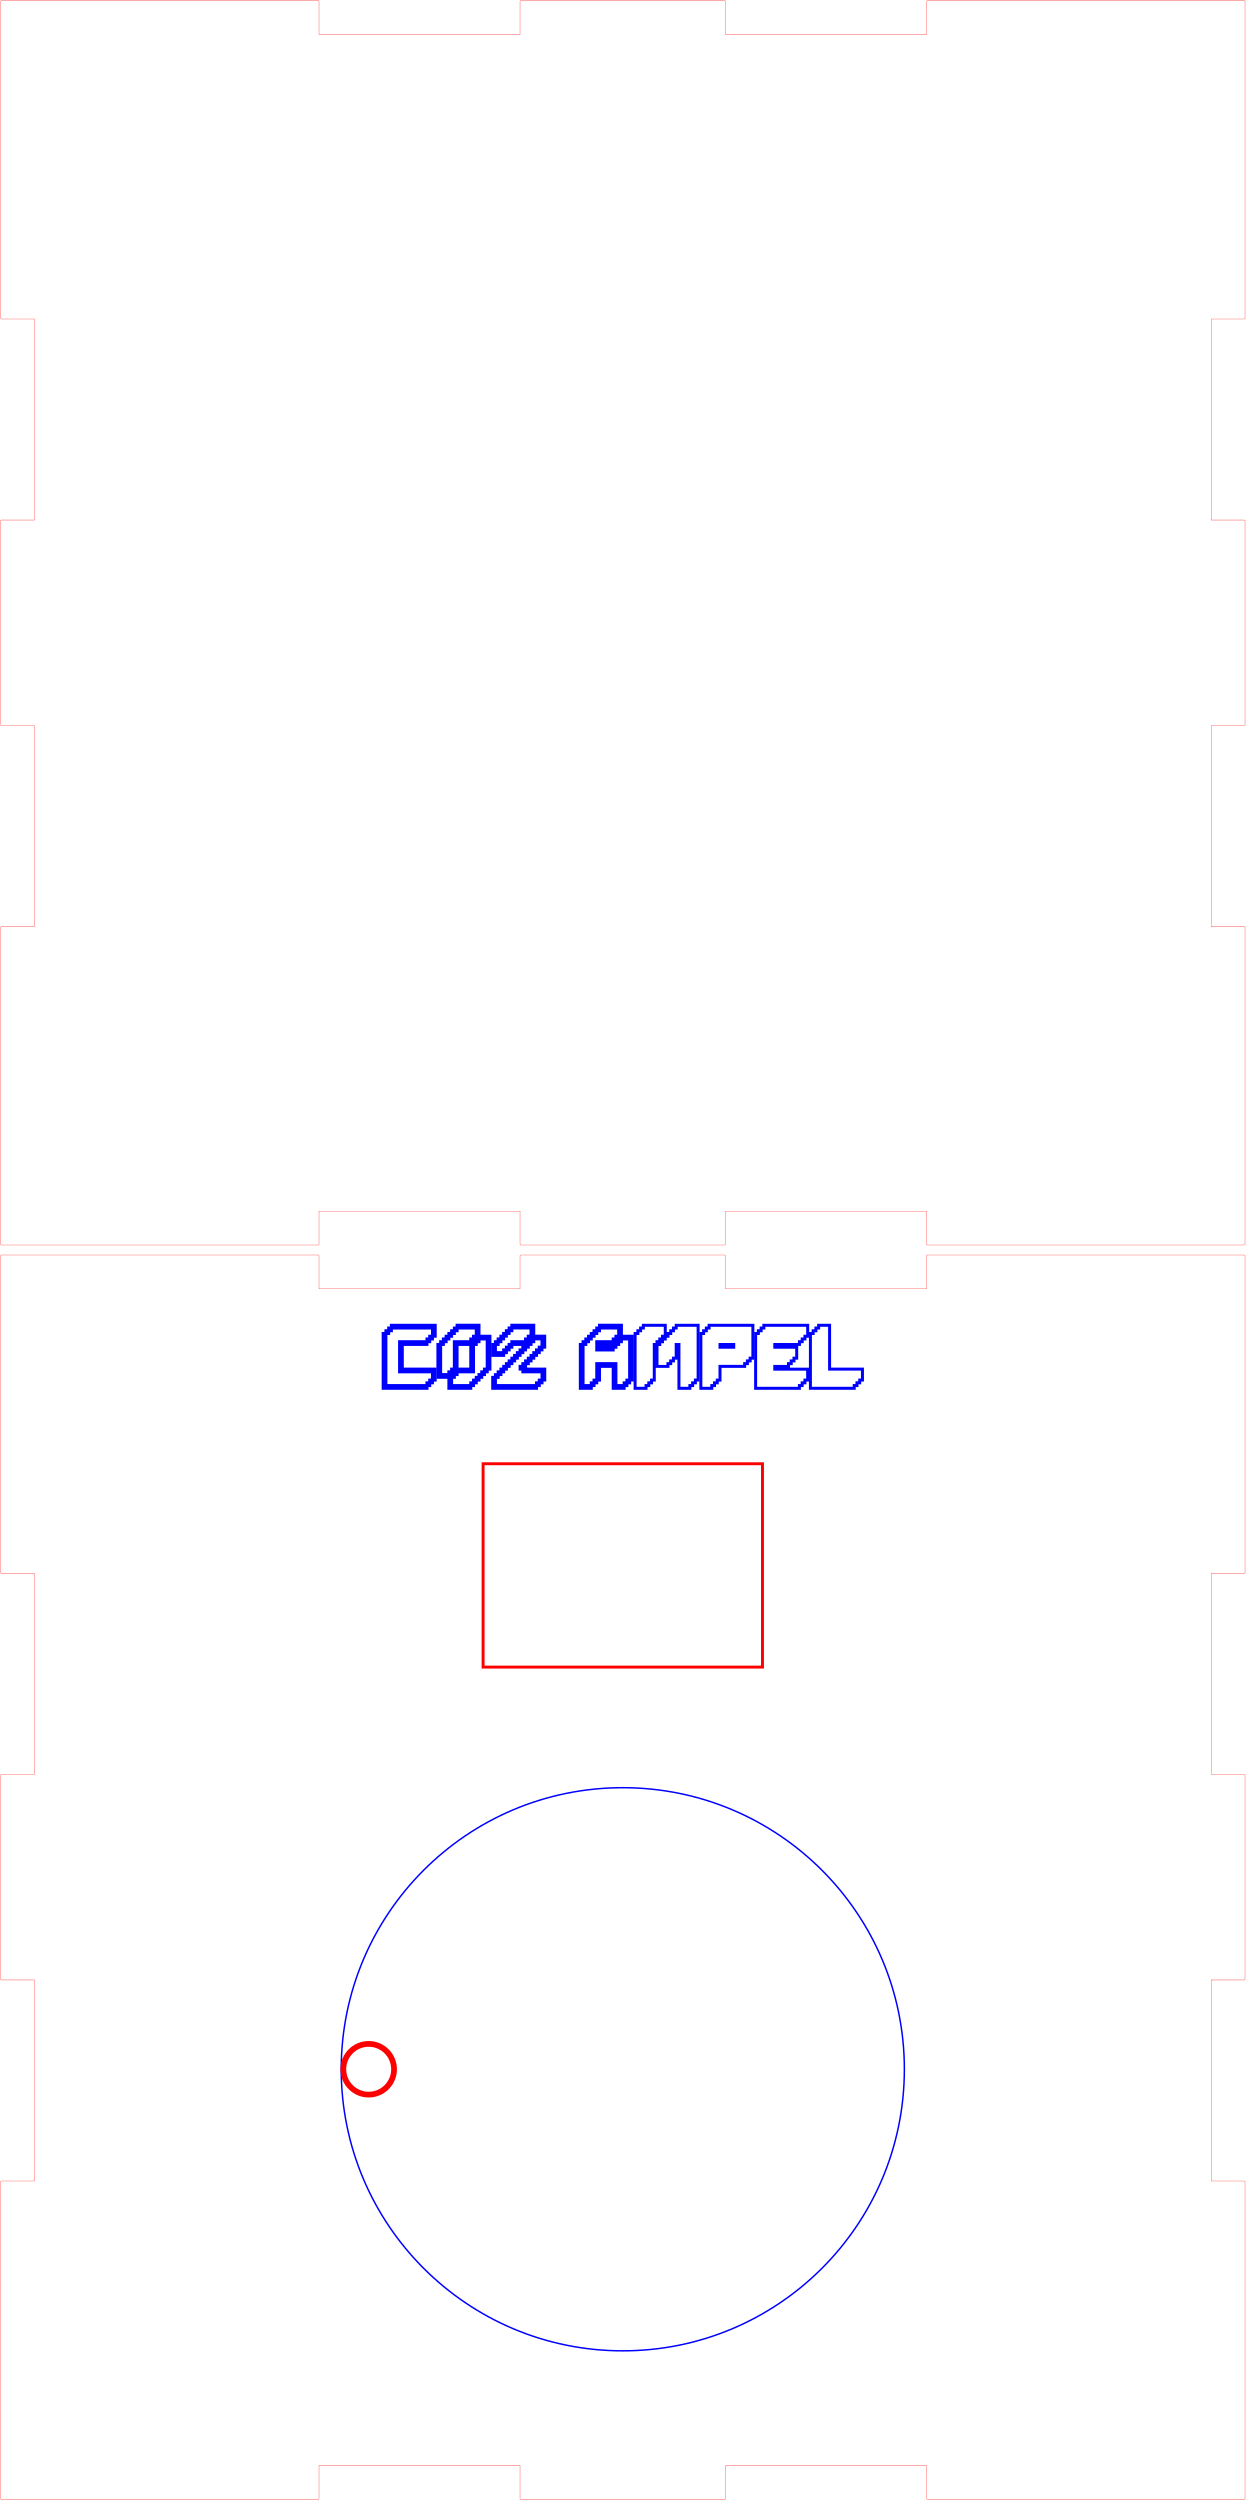
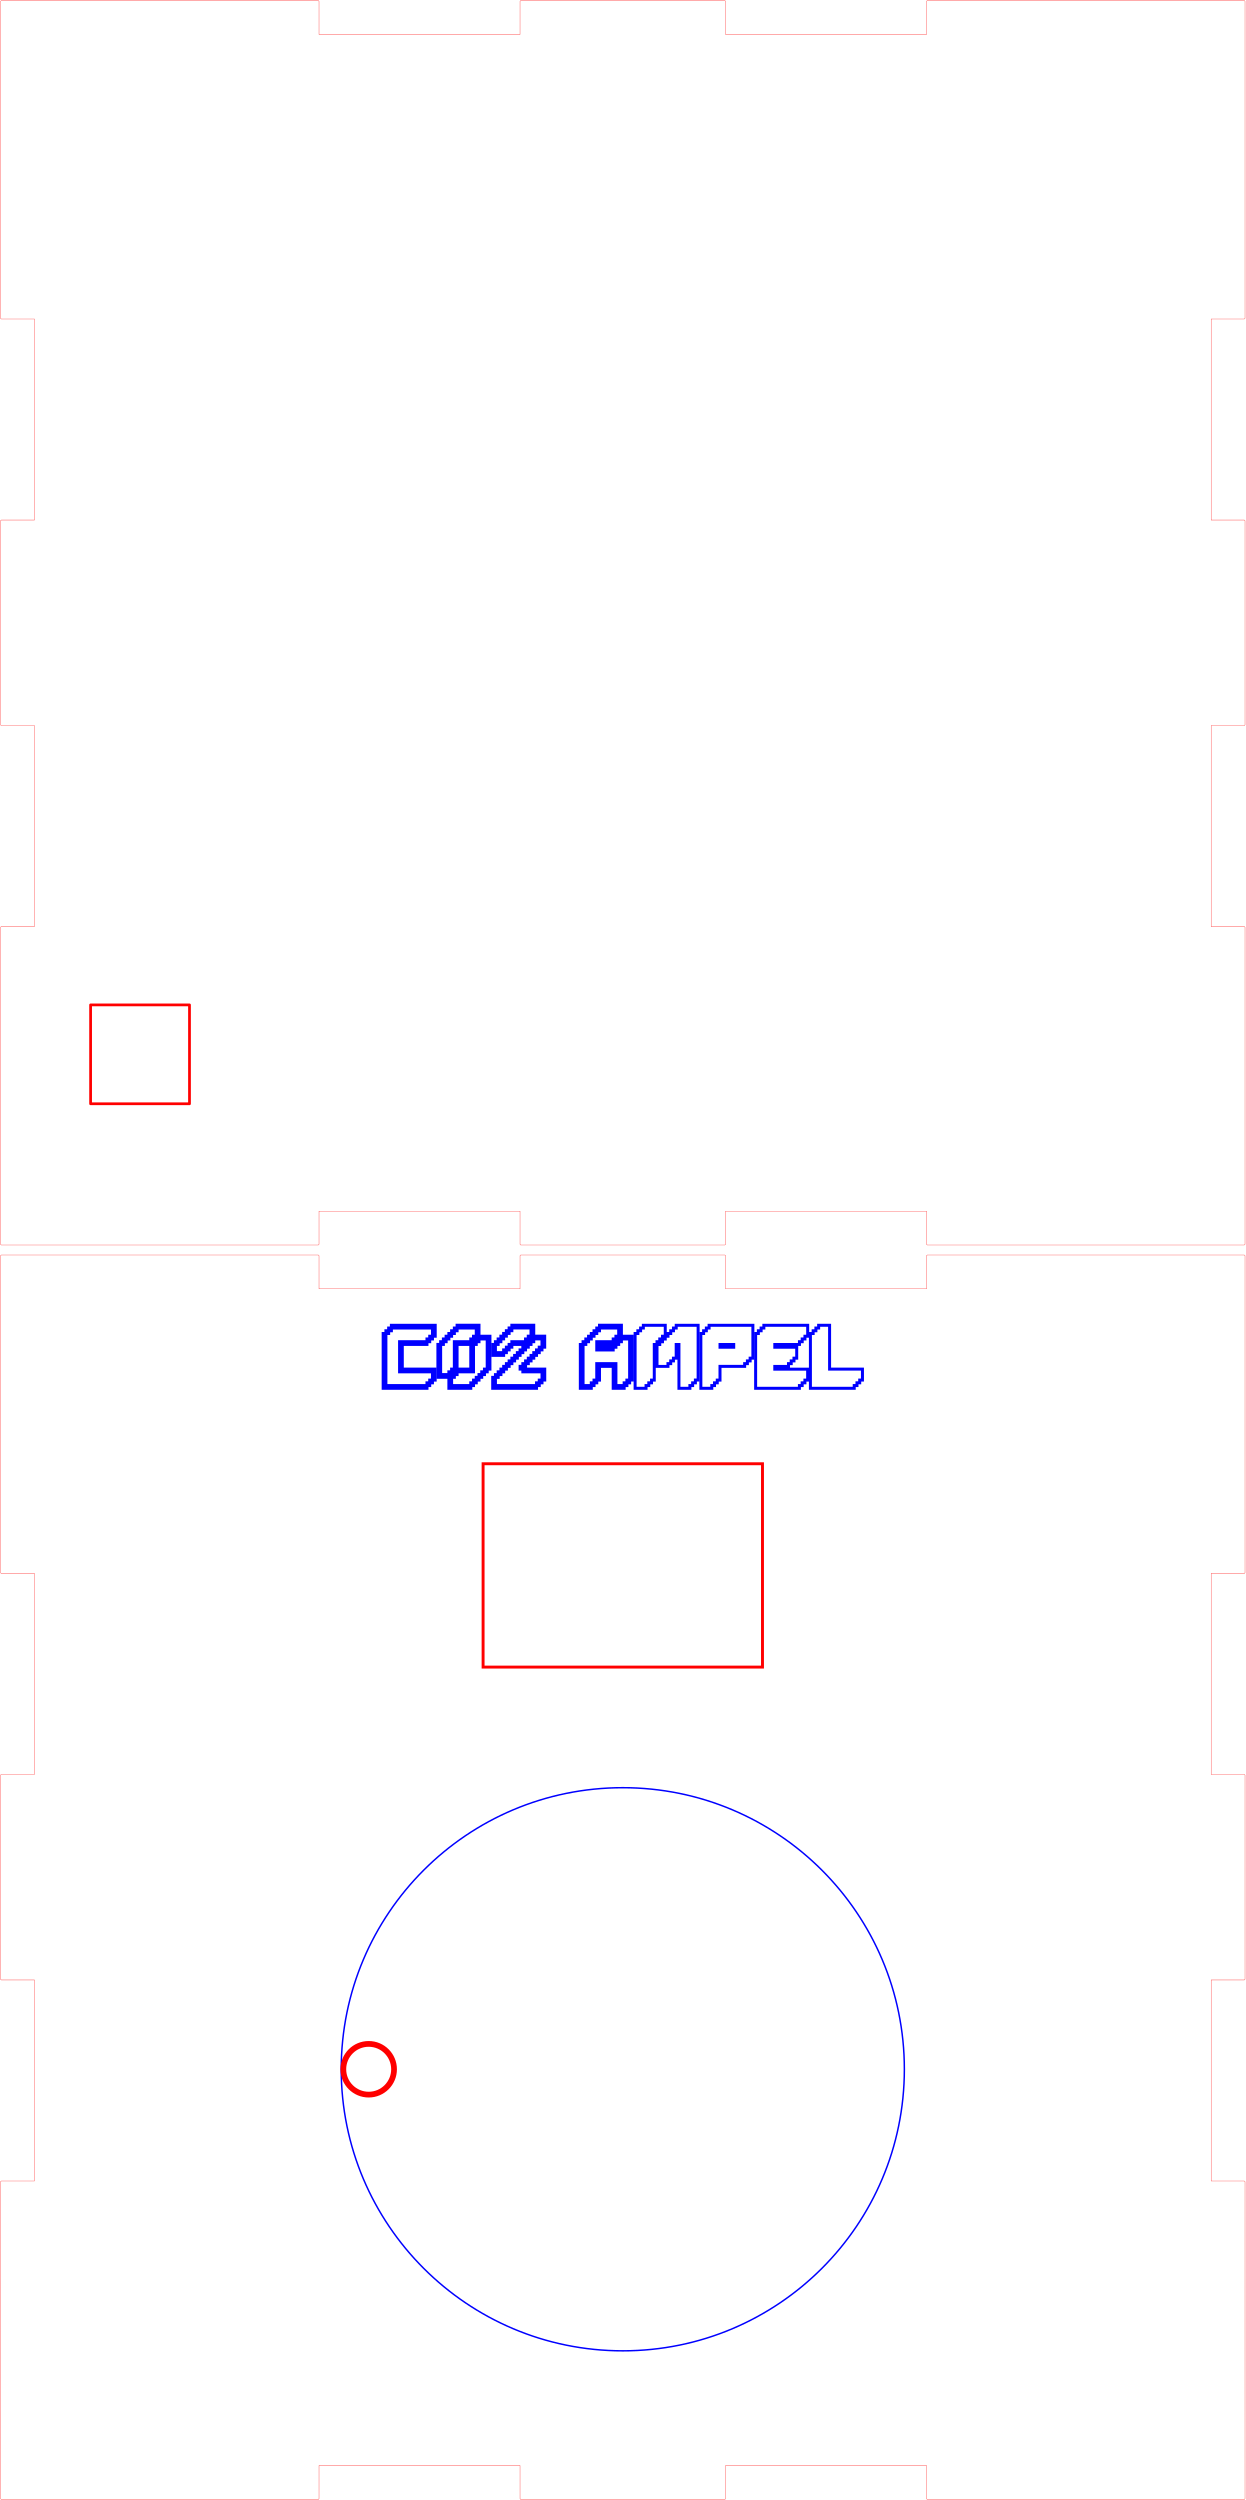
<svg xmlns="http://www.w3.org/2000/svg" id="svg983" preserveAspectRatio="xMidYMid meet" version="1.1" viewBox="0 0 110.3 221.383" height="221.383mm" width="110.3mm">
  <defs id="defs987" />
  <path d="m 28.25,110.191 v -2.941 h 17.8 v 2.941 l 0.059,0.059 h 18.082 l 0.059,-0.059 v -2.941 h 17.8 v 2.941 l 0.059,0.059 h 28.082 l 0.059,-0.059 V 82.109 l -0.059,-0.059 h -2.941 v -17.8 h 2.941 l 0.059,-0.059 V 46.109 l -0.059,-0.059 h -2.941 v -17.8 h 2.941 l 0.059,-0.059 V 0.109 L 110.191,0.05 H 82.109 L 82.05,0.109 V 3.05 H 64.25 V 0.109 L 64.191,0.05 H 46.109 L 46.05,0.109 V 3.05 H 28.25 V 0.109 L 28.191,0.05 H 0.109 L 0.05,0.109 V 28.191 L 0.109,28.25 H 3.05 v 17.8 H 0.109 L 0.05,46.109 V 64.191 L 0.109,64.25 H 3.05 v 17.8 H 0.109 L 0.05,82.109 v 28.082 l 0.059,0.059 h 28.082 z" id="back_outsideCutPath" style="font-size:12px;vector-effect:non-scaling-stroke;fill:none;fill-rule:evenodd;stroke:#ff0000;stroke-width:0.1;stroke-linecap:round" />
  <path d="m 28.25,221.274 v -2.941 h 17.8 v 2.941 l 0.059,0.059 h 18.082 l 0.059,-0.059 v -2.941 h 17.8 v 2.941 l 0.059,0.059 h 28.082 l 0.059,-0.059 v -28.082 l -0.059,-0.059 h -2.941 v -17.8 h 2.941 l 0.059,-0.059 v -18.082 l -0.059,-0.059 h -2.941 v -17.8 h 2.941 l 0.059,-0.059 v -28.082 l -0.059,-0.059 H 82.109 l -0.059,0.059 v 2.941 h -17.8 v -2.941 l -0.059,-0.059 H 46.109 l -0.059,0.059 v 2.941 h -17.8 v -2.941 l -0.059,-0.059 H 0.109 l -0.059,0.059 v 28.082 l 0.059,0.059 H 3.05 v 17.8 H 0.109 l -0.059,0.059 v 18.082 l 0.059,0.059 H 3.05 v 17.8 H 0.109 l -0.059,0.059 v 28.082 l 0.059,0.059 h 28.082 z" id="front_outsideCutPath" style="font-size:12px;vector-effect:non-scaling-stroke;fill:none;fill-rule:evenodd;stroke:#ff0000;stroke-width:0.1;stroke-linecap:round" />
  <ellipse ry="24.934" rx="24.934" cy="183.24" cx="55.15" id="path5237" style="opacity:1;fill:none;fill-opacity:0.51;stroke:#0000ff;stroke-width:0.132;stroke-miterlimit:4;stroke-dasharray:none;stroke-dashoffset:0;stroke-opacity:1" />
  <rect y="129.62" x="42.779" height="18.006" width="24.741" id="rect5239" style="opacity:1;fill:none;fill-opacity:1;stroke:#ff0000;stroke-width:0.259;stroke-miterlimit:4;stroke-dasharray:none;stroke-dashoffset:0;stroke-opacity:1" />
  <g id="text5255" style="font-style:normal;font-variant:normal;font-weight:normal;font-stretch:normal;font-size:7.761px;line-height:1.25;font-family:'High Score';-inkscape-font-specification:'High Score';letter-spacing:0px;word-spacing:0px;fill:none;fill-opacity:1;stroke:#0000ff;stroke-width:0.265;stroke-opacity:1" aria-label="CO2 Ampel">
    <path id="path8144" style="fill:none;fill-opacity:1;stroke:#0000ff;stroke-width:0.265;stroke-opacity:1" d="m 37.809,122.696 v -0.243 h 0.243 v 0.243 z m 0.243,-0.243 v -0.243 h 0.243 v 0.243 z m 0.243,-0.243 v -0.728 H 35.383 v -2.668 h 2.425 v 0.243 h -2.183 v 2.183 h 2.91 v 0.97 z m -0.485,-3.395 v -0.243 h 0.243 v 0.243 z m 0.243,-0.243 v -0.243 h 0.243 v 0.243 z m -4.123,4.366 v -4.851 h 0.243 v 4.608 h 3.638 v 0.243 z m 0.243,-4.851 v -0.243 h 0.243 v 0.243 z m 0.243,-0.243 v -0.243 h 0.243 v 0.243 z m 3.881,0.485 v -0.728 h -3.638 v -0.243 h 3.881 v 0.97 z" />
    <path id="path8146" style="fill:none;fill-opacity:1;stroke:#0000ff;stroke-width:0.265;stroke-opacity:1" d="m 41.689,122.696 v -0.243 h 0.243 v 0.243 z m 0.243,-0.243 v -0.243 h 0.243 v 0.243 z m -2.183,0.485 v -0.97 h 0.243 v 0.728 h 1.698 v 0.243 z m 2.425,-0.728 v -0.243 h 0.243 v 0.243 z m -2.183,-0.243 v -0.243 h 0.243 v 0.243 z m 2.425,0 v -0.243 h 0.243 v 0.243 z m -2.668,-0.243 v -0.243 h 0.243 v 0.243 z m 0.485,0 v -0.243 h 0.243 v 0.243 z m 2.425,0 v -0.243 h 0.243 v 0.243 z m -2.668,-0.243 v -0.243 h 0.243 v 0.243 z m 2.91,0 v -0.243 h 0.243 v 0.243 z m -4.123,0.485 v -2.91 h 0.243 v 2.668 h 0.728 v 0.243 z m 1.698,-0.485 v -0.243 h 1.213 v -2.183 h 0.243 v 2.425 z m -1.455,-2.425 v -0.243 h 0.243 v 0.243 z m 1.213,2.183 v -2.425 h 1.455 v 0.243 h -1.213 v 2.183 z m 1.698,-2.183 v -0.243 h 0.243 v 0.243 z m -2.668,-0.243 v -0.243 h 0.243 v 0.243 z m 2.425,0 v -0.243 h 0.243 v 0.243 z m 0.485,0 v -0.243 h 0.243 v 0.243 z m -2.668,-0.243 v -0.243 h 0.243 v 0.243 z m 2.425,0 v -0.243 h 0.243 v 0.243 z m 1.213,2.668 v -2.668 h -0.728 v -0.243 h 0.97 v 2.91 z m -3.395,-2.91 v -0.243 h 0.243 v 0.243 z m 0.243,-0.243 v -0.243 h 0.243 v 0.243 z m 0.243,-0.243 v -0.243 h 0.243 v 0.243 z m 1.94,0.485 v -0.728 h -1.698 v -0.243 h 1.94 v 0.97 z" />
    <path id="path8148" style="fill:none;fill-opacity:1;stroke:#0000ff;stroke-width:0.265;stroke-opacity:1" d="m 47.51,122.696 v -0.243 h 0.243 v 0.243 z m 0.243,-0.243 v -0.243 h 0.243 v 0.243 z m -4.123,0.485 v -0.97 h 0.243 v 0.728 h 3.638 v 0.243 z m 0.243,-0.97 v -0.243 h 0.243 v 0.243 z m 0.243,-0.243 v -0.243 h 0.243 v 0.243 z m 0.243,-0.243 v -0.243 h 0.243 v 0.243 z m 3.638,0.728 v -0.728 h -1.698 v -0.243 h 1.94 v 0.97 z m -3.395,-0.97 v -0.243 h 0.243 v 0.243 z m 1.455,0 v -0.243 h 0.243 v 0.243 z m -1.213,-0.243 v -0.243 h 0.243 v 0.243 z m 1.455,0 v -0.243 h 0.243 v 0.243 z m -1.213,-0.243 v -0.243 h 0.243 v 0.243 z m 1.455,0 v -0.243 h 0.243 v 0.243 z m -1.213,-0.243 v -0.243 h 0.243 v 0.243 z m 1.455,0 v -0.243 h 0.243 v 0.243 z m -1.213,-0.243 v -0.243 h 0.243 v 0.243 z m 1.455,0 v -0.243 h 0.243 v 0.243 z m -1.213,-0.243 v -0.243 h 0.243 v 0.243 z m 1.455,0 v -0.243 h 0.243 v 0.243 z m -2.668,-0.243 v -0.243 h 0.243 v 0.243 z m 1.455,0 v -0.243 h 0.243 v 0.243 z m 1.455,0 v -0.243 h 0.243 v 0.243 z m -2.668,-0.243 v -0.243 h 0.243 v 0.243 z m 1.455,0 v -0.243 h 0.243 v 0.243 z m 1.455,0 v -0.243 h 0.243 v 0.243 z m -4.123,0.485 v -0.97 h 0.243 v 0.728 h 0.728 v 0.243 z m 1.455,-0.728 v -0.243 h 0.243 v 0.243 z m 1.455,0 v -0.243 h 0.243 v 0.243 z m -2.668,-0.243 v -0.243 h 0.243 v 0.243 z m 1.455,0 v -0.243 h 1.213 v 0.243 z m 1.455,0 v -0.243 h 0.243 v 0.243 z m -2.668,-0.243 v -0.243 h 0.243 v 0.243 z m 2.425,0 v -0.243 h 0.243 v 0.243 z m 0.485,0 v -0.243 h 0.243 v 0.243 z m -2.668,-0.243 v -0.243 h 0.243 v 0.243 z m 2.425,0 v -0.243 h 0.243 v 0.243 z m 1.213,0.728 v -0.728 h -0.728 v -0.243 h 0.97 v 0.97 z m -3.395,-0.97 v -0.243 h 0.243 v 0.243 z m 0.243,-0.243 v -0.243 h 0.243 v 0.243 z m 0.243,-0.243 v -0.243 h 0.243 v 0.243 z m 1.94,0.485 v -0.728 h -1.698 v -0.243 h 1.94 v 0.97 z" />
    <path id="path8150" style="fill:none;fill-opacity:1;stroke:#0000ff;stroke-width:0.265;stroke-opacity:1" d="m 52.361,122.696 v -0.243 h 0.243 v 0.243 z m 2.91,0 v -0.243 h 0.243 v 0.243 z m -2.668,-0.243 v -0.243 h 0.243 v 0.243 z m 2.91,0 v -0.243 h 0.243 v 0.243 z m -1.213,0.485 v -1.94 h -1.213 v 1.213 h -0.243 v -1.455 h 1.698 v 1.94 h 0.728 v 0.243 z m -2.91,0 v -3.881 h 0.243 v 3.638 h 0.728 v 0.243 z m 2.91,-3.638 v -0.243 h 0.243 v 0.243 z m -2.668,-0.243 v -0.243 h 0.243 v 0.243 z m 1.213,0.485 v -0.728 h 1.455 v 0.243 h -1.213 v 0.243 h 1.213 v 0.243 z m 1.698,-0.485 v -0.243 h 0.243 v 0.243 z m -2.668,-0.243 v -0.243 h 0.243 v 0.243 z m 2.425,0 v -0.243 h 0.243 v 0.243 z m 0.485,0 v -0.243 h 0.243 v 0.243 z m -2.668,-0.243 v -0.243 h 0.243 v 0.243 z m 2.425,0 v -0.243 h 0.243 v 0.243 z m 1.213,3.638 v -3.638 h -0.728 v -0.243 h 0.97 v 3.881 z m -3.395,-3.881 v -0.243 h 0.243 v 0.243 z m 0.243,-0.243 v -0.243 h 0.243 v 0.243 z m 0.243,-0.243 v -0.243 h 0.243 v 0.243 z m 1.94,0.485 v -0.728 h -1.698 v -0.243 h 1.94 v 0.97 z" />
    <path id="path8152" style="fill:none;fill-opacity:1;stroke:#0000ff;stroke-width:0.265;stroke-opacity:1" d="m 56.241,122.938 v -4.851 h 0.243 v -0.243 h 0.243 v -0.243 h 0.243 v -0.243 h 1.94 v 0.97 h -0.243 v 0.243 h -0.243 v 0.243 h -0.243 v 0.243 h -0.243 v 3.153 h -0.243 v 0.243 h -0.243 v 0.243 h -0.243 v 0.243 z m 3.881,0 v -3.881 h -0.243 v 1.213 h -0.243 v 0.243 h -0.243 v 0.243 h -0.243 v 0.243 h -0.97 v -1.94 h 0.243 v -0.243 h 0.243 v -0.243 h 0.243 v -0.243 h 0.243 v -0.243 h 0.243 v -0.243 h 0.243 v -0.243 h 0.243 v -0.243 h 1.94 v 4.851 h -0.243 v 0.243 h -0.243 v 0.243 H 61.092 v 0.243 z" />
    <path id="path8154" style="fill:none;fill-opacity:1;stroke:#0000ff;stroke-width:0.265;stroke-opacity:1" d="m 64.973,119.3 v -0.243 h -1.213 v 0.243 z m -2.91,3.638 v -4.851 h 0.243 v -0.243 h 0.243 v -0.243 h 0.243 v -0.243 H 66.67 v 2.91 h -0.243 v 0.243 h -0.243 v 0.243 h -0.243 v 0.243 h -2.183 v 1.213 h -0.243 v 0.243 h -0.243 v 0.243 H 63.032 v 0.243 z" />
    <path id="path8156" style="fill:none;fill-opacity:1;stroke:#0000ff;stroke-width:0.265;stroke-opacity:1" d="m 66.913,122.938 v -4.851 h 0.243 v -0.243 h 0.243 v -0.243 h 0.243 v -0.243 h 3.881 v 0.97 h -0.243 v 0.243 h -0.243 v 0.243 h -0.243 v 0.243 h -2.183 v 0.243 h 1.94 v 0.97 H 70.308 v 0.243 h -0.243 v 0.243 H 69.823 v 0.243 h -1.213 v 0.243 h 2.91 v 0.97 h -0.243 v 0.243 h -0.243 v 0.243 h -0.243 v 0.243 z" />
    <path id="path8158" style="fill:none;fill-opacity:1;stroke:#0000ff;stroke-width:0.265;stroke-opacity:1" d="m 71.764,122.938 v -4.851 h 0.243 v -0.243 h 0.243 v -0.243 h 0.243 v -0.243 h 0.97 v 3.881 h 2.91 v 0.97 h -0.243 v 0.243 H 75.887 v 0.243 h -0.243 v 0.243 z" />
  </g>
-   <rect style="opacity:1;fill:none;fill-opacity:1;fill-rule:evenodd;stroke:#ff0000;stroke-width:0.243;stroke-linecap:round;stroke-linejoin:round;stroke-miterlimit:4;stroke-dasharray:none;stroke-opacity:1" id="rect827" width="8.757" height="8.757" x="-53.662" y="58.574" />
+   <rect style="opacity:1;fill:none;fill-opacity:1;fill-rule:evenodd;stroke:#ff0000;stroke-width:0.243;stroke-linecap:round;stroke-linejoin:round;stroke-miterlimit:4;stroke-dasharray:none;stroke-opacity:1" id="rect827" width="8.757" height="8.757" x="8.023" y="88.987" />
  <circle style="opacity:1;fill:none;fill-opacity:1;fill-rule:evenodd;stroke:#ff0000;stroke-width:0.509;stroke-linecap:round;stroke-linejoin:round;stroke-miterlimit:4;stroke-dasharray:none;stroke-opacity:1" id="path838" cx="32.648" cy="183.24" r="2.246" />
</svg>
